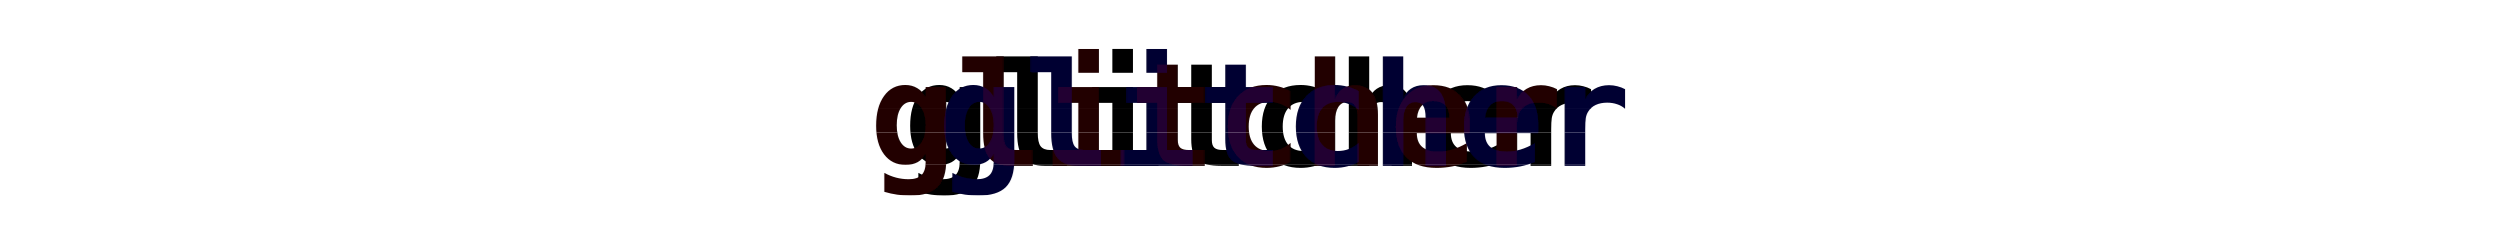
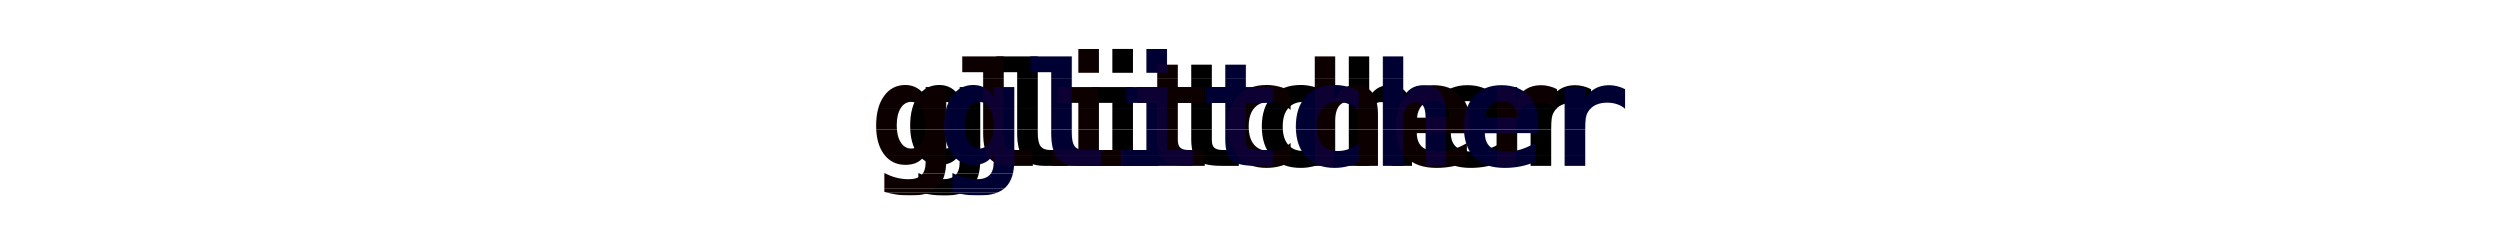
<svg xmlns="http://www.w3.org/2000/svg" viewBox="0 0 400 40" id="glitched">
  <style>
          @media (prefers-color-scheme: dark) {
-              text { fill: #110033; }
+              text { fill: #DDCCFF; }
          }
      </style>
-   <text font-family="monospace, serif" font-weight="bolder" font-size="x-large" text-anchor="middle" fill="#220033" dominant-baseline="middle" filter="url(#glitch)" x="50%" y="50%">glitcher</text>
+   <text font-family="monospace, serif" font-weight="bolder" font-size="x-large" text-anchor="middle" fill="#110033" dominant-baseline="middle" filter="url(#glitch)" x="50%" y="50%">glitcher</text>
  <defs>
    <filter id="glitch" primitiveUnits="objectBoundingBox" x="-10%" y="0%" width="120%" height="100%">
      <feColorMatrix in="SourceGraphic" result="red" type="matrix" values="1 0 0 0 0 0 0 0 0 0 0 0 0 0 0 0 0 0 1 0" />
      <feColorMatrix in="SourceGraphic" result="green" type="matrix" values="0 0 0 0 0 0 1 0 0 0 0 0 0 0 0 0 0 0 1 0" />
      <feColorMatrix in="SourceGraphic" result="blue" type="matrix" values="0 0 0 0 0 0 0 0 0 0 0 0 1 0 0 0 0 0 1 0" />
      <feOffset in="red" result="red-shifted" dx="-0.05" dy="0">
-         <animate attributeName="dx" keyTimes="0; 0.03; 0.04; 0.25; 0.33; 0.40; 0.41; 0.48; 0.62; 0.75; 0.83; 0.97" values="-0.01; 0.04; 0.02; 0.03; 0.03; -0.02; -0.04; -0.03; 0.01; 0.04; 0.06; -0.05" begin="0" dur="11s" calcMode="discrete" repeatCount="indefinite" fill="freeze" />
+         <animate attributeName="dx" keyTimes="0; 0.02; 0.11; 0.12; 0.16; 0.17; 0.24; 0.26; 0.27; 0.49; 0.59; 0.62; 0.86; 0.88; 0.90; 0.92; 0.93; 0.97" values="0.06; 0.02; -0.01; 0.04; 0.03; -0.07; 0.07; 0.07; 0.07; -0.06; 0.07; 0.05; 0.06; -0.01; 0.03; -0.06; -0.04; -0.04" begin="0" dur="13s" calcMode="discrete" repeatCount="indefinite" fill="freeze" />
      </feOffset>
      <feOffset in="blue" result="blue-shifted" dx="0.05" dy="0">
-         <animate attributeName="dx" keyTimes="0; 0.02; 0.07; 0.08; 0.09; 0.11; 0.18; 0.20; 0.24; 0.29; 0.31; 0.37; 0.43; 0.45; 0.48; 0.56; 0.58; 0.60; 0.65; 0.66; 0.70; 0.71; 0.74; 0.76; 0.78; 0.83; 0.84; 0.87; 0.89; 0.92; 0.94; 0.98" values="0.04; 0.06; -0.01; -0.07; 0.01; -0.03; -0.03; -0.06; 0.07; -0.04; 0.05; 0.05; -0.07; -0.06; 0.01; 0.02; -0.03; -0.01; -0.06; -0.06; 0.02; 0.06; -0.05; -0.07; -0.01; -0.06; 0.01; -0.05; -0.02; -0.02; -0.05; -0.06" begin="0" dur="23s" calcMode="discrete" repeatCount="indefinite" fill="freeze" />
+         <animate attributeName="dx" keyTimes="0; 0.05; 0.15; 0.17; 0.18; 0.23; 0.25; 0.31; 0.35; 0.38; 0.46; 0.54; 0.56; 0.57; 0.60; 0.66; 0.76; 0.81; 0.85; 0.88; 0.89; 0.91; 0.95; 0.97; 0.99" values="0.04; 0.02; -0.07; 0.02; 0.01; 0.06; -0.07; 0.06; 0.04; -0.06; -0.06; 0.01; 0.06; -0.03; -0.05; -0.03; 0.06; -0.06; -0.04; -0.02; -0.02; 0.04; -0.06; -0.06; -0.01" begin="0" dur="26s" calcMode="discrete" repeatCount="indefinite" fill="freeze" />
      </feOffset>
      <feBlend mode="screen" in="red-shifted" in2="green" result="red-green" />
      <feBlend mode="screen" in="red-green" in2="blue-shifted" result="blended" />
-       <feOffset in="blended" dx="0" dy="0" y="0%" height="24%" result="slice_1a" />
-       <feOffset in="blended" dx="0" dy="0" y="24%" height="17%" result="slice_1b">
-         <animate attributeName="dx" keyTimes="0; 0.01; 0.30; 0.47; 0.53; 0.60; 0.65; 0.82; 0.83; 0.85; 0.94; 0.95; 0.99" values="0.01; -0.01; -0.05; 0.01; 0.05; 0.01; -0.02; 0.01; 0.06; 0.07; -0.03; -0.02; 0.07" begin="0s" dur="11s" calcMode="discrete" repeatCount="indefinite" fill="freeze" />
+       <feOffset in="blended" dx="0" dy="0" y="0%" height="20%" result="slice_1a" />
+       <feOffset in="blended" dx="0" dy="0" y="20%" height="21%" result="slice_1b">
+         <animate attributeName="dx" keyTimes="0; 0.04; 0.06; 0.11; 0.16; 0.19; 0.23; 0.27; 0.30; 0.36; 0.49; 0.69; 0.77; 0.83; 0.92; 0.94" values="0.01; 0.01; -0.06; 0.06; 0.04; 0.07; -0.04; 0.06; -0.05; 0.02; -0.03; 0.06; 0.07; 0.04; 0.02; -0.01" begin="0s" dur="12s" calcMode="discrete" repeatCount="indefinite" fill="freeze" />
      </feOffset>
-       <feOffset in="blended" dx="0" dy="0" y="41%" height="16%" result="slice_2a" />
-       <feOffset in="blended" dx="0" dy="0" y="57%" height="22%" result="slice_2b">
-         <animate attributeName="dx" keyTimes="0; 0.07; 0.09; 0.10; 0.16; 0.17; 0.20; 0.21; 0.22; 0.26; 0.27; 0.33; 0.34; 0.35; 0.37; 0.38; 0.45; 0.46; 0.47; 0.53; 0.56; 0.57; 0.67; 0.71; 0.82; 0.87; 0.96; 1.00" values="0.03; -0.02; -0.07; 0.01; 0.06; 0.05; -0.01; -0.06; -0.05; -0.05; 0.03; 0.05; 0.01; 0.05; -0.03; -0.02; -0.06; 0.02; -0.02; -0.07; 0.06; 0.02; -0.06; -0.03; 0.04; -0.01; 0.06; -0.07" begin="0s" dur="5s" calcMode="discrete" repeatCount="indefinite" fill="freeze" />
+       <feOffset in="blended" dx="0" dy="0" y="41%" height="14%" result="slice_2a" />
+       <feOffset in="blended" dx="0" dy="0" y="55%" height="18%" result="slice_2b">
+         <animate attributeName="dx" keyTimes="0; 0.06; 0.14; 0.15; 0.45; 0.54; 0.62; 0.63; 0.67; 0.68; 0.71; 0.75; 0.76; 0.78; 0.81; 0.89; 0.93; 0.95; 0.96; 0.97" values="0.06; 0.05; -0.03; -0.03; -0.06; 0.02; 0.03; -0.07; -0.03; -0.06; 0.03; 0.07; 0.06; 0.03; 0.05; 0.07; -0.02; 0.05; 0.05; 0.06" begin="0s" dur="14s" calcMode="discrete" repeatCount="indefinite" fill="freeze" />
      </feOffset>
-       <feOffset in="blended" dx="0" dy="0" y="79%" height="30%" result="slice_3a" />
-       <feOffset in="blended" dx="0" dy="0" y="109%" height="7%" result="slice_3b">
-         <animate attributeName="dx" keyTimes="0; 0.03; 0.04; 0.07; 0.10; 0.14; 0.43; 0.65; 0.67; 0.72; 0.91; 0.98" values="0.06; 0.01; 0.06; -0.03; 0.07; -0.02; 0.06; -0.07; -0.06; -0.01; -0.04; 0.06" begin="0s" dur="30s" calcMode="discrete" repeatCount="indefinite" fill="freeze" />
+       <feOffset in="blended" dx="0" dy="0" y="73%" height="12%" result="slice_3a" />
+       <feOffset in="blended" dx="0" dy="0" y="85%" height="10%" result="slice_3b">
+         <animate attributeName="dx" keyTimes="0; 0.07; 0.08; 0.11; 0.12; 0.13; 0.19; 0.26; 0.28; 0.31; 0.37; 0.38; 0.43; 0.45; 0.53; 0.54; 0.59; 0.62; 0.64; 0.67; 0.68; 0.76; 0.77; 0.79; 0.82; 0.83; 0.86; 0.94" values="-0.07; 0.06; -0.06; -0.05; -0.06; 0.07; 0.05; -0.07; 0.05; 0.02; 0.03; -0.06; 0.07; 0.07; 0.02; 0.05; -0.06; 0.04; -0.05; 0.02; -0.02; -0.03; -0.03; 0.02; 0.01; 0.01; -0.06; -0.04" begin="0s" dur="24s" calcMode="discrete" repeatCount="indefinite" fill="freeze" />
+       </feOffset>
+       <feOffset in="blended" dx="0" dy="0" y="95%" height="3%" result="slice_4a" />
+       <feOffset in="blended" dx="0" dy="0" y="98%" height="10%" result="slice_4b">
+         <animate attributeName="dx" keyTimes="0; 0.11; 0.24; 0.33; 0.36; 0.43; 0.50; 0.51; 0.55; 0.65; 0.71; 0.74; 0.82; 0.88; 0.89; 0.94; 0.99" values="0.06; 0.01; 0.05; 0.03; 0.01; 0.02; -0.06; 0.05; -0.05; 0.06; -0.03; -0.07; 0.04; -0.04; -0.03; -0.02; 0.01" begin="0s" dur="17s" calcMode="discrete" repeatCount="indefinite" fill="freeze" />
      </feOffset>
      <feMerge>
        <feMergeNode in="slice_1a" />
        <feMergeNode in="slice_1b" />
        <feMergeNode in="slice_2a" />
        <feMergeNode in="slice_2b" />
        <feMergeNode in="slice_3a" />
        <feMergeNode in="slice_3b" />
+         <feMergeNode in="slice_4a" />
+         <feMergeNode in="slice_4b" />
      </feMerge>
    </filter>
  </defs>
</svg>
